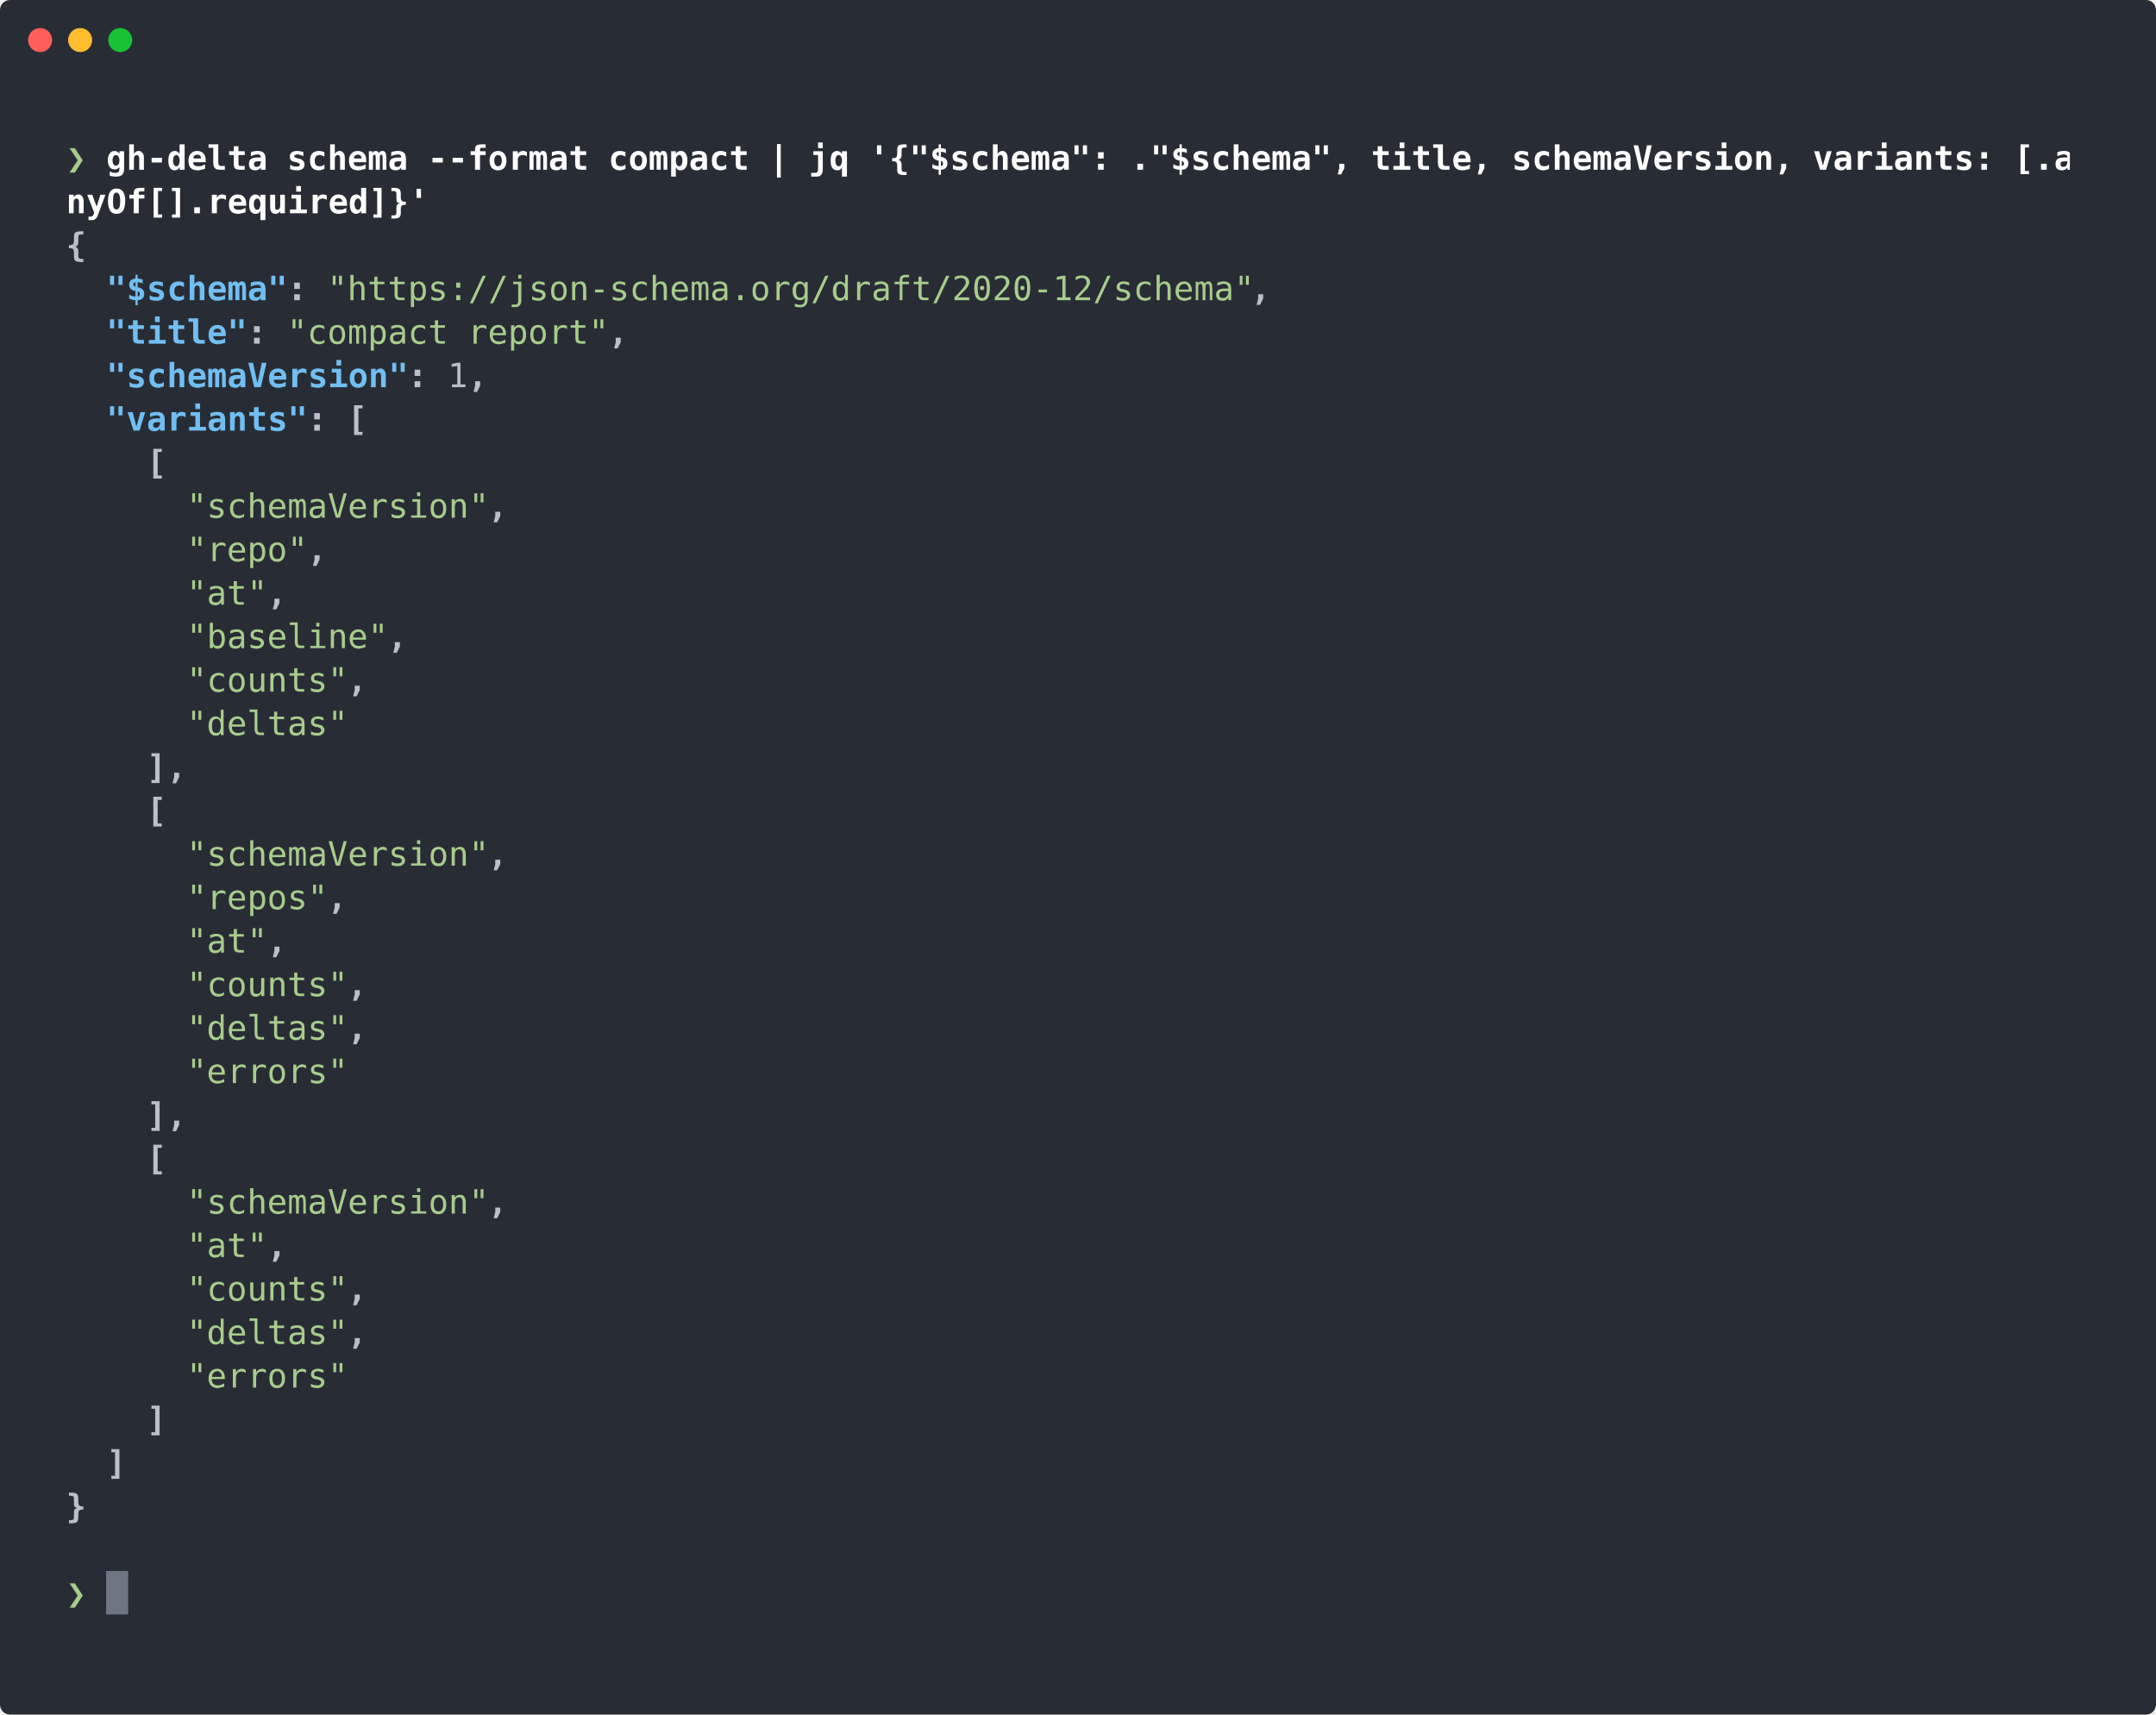
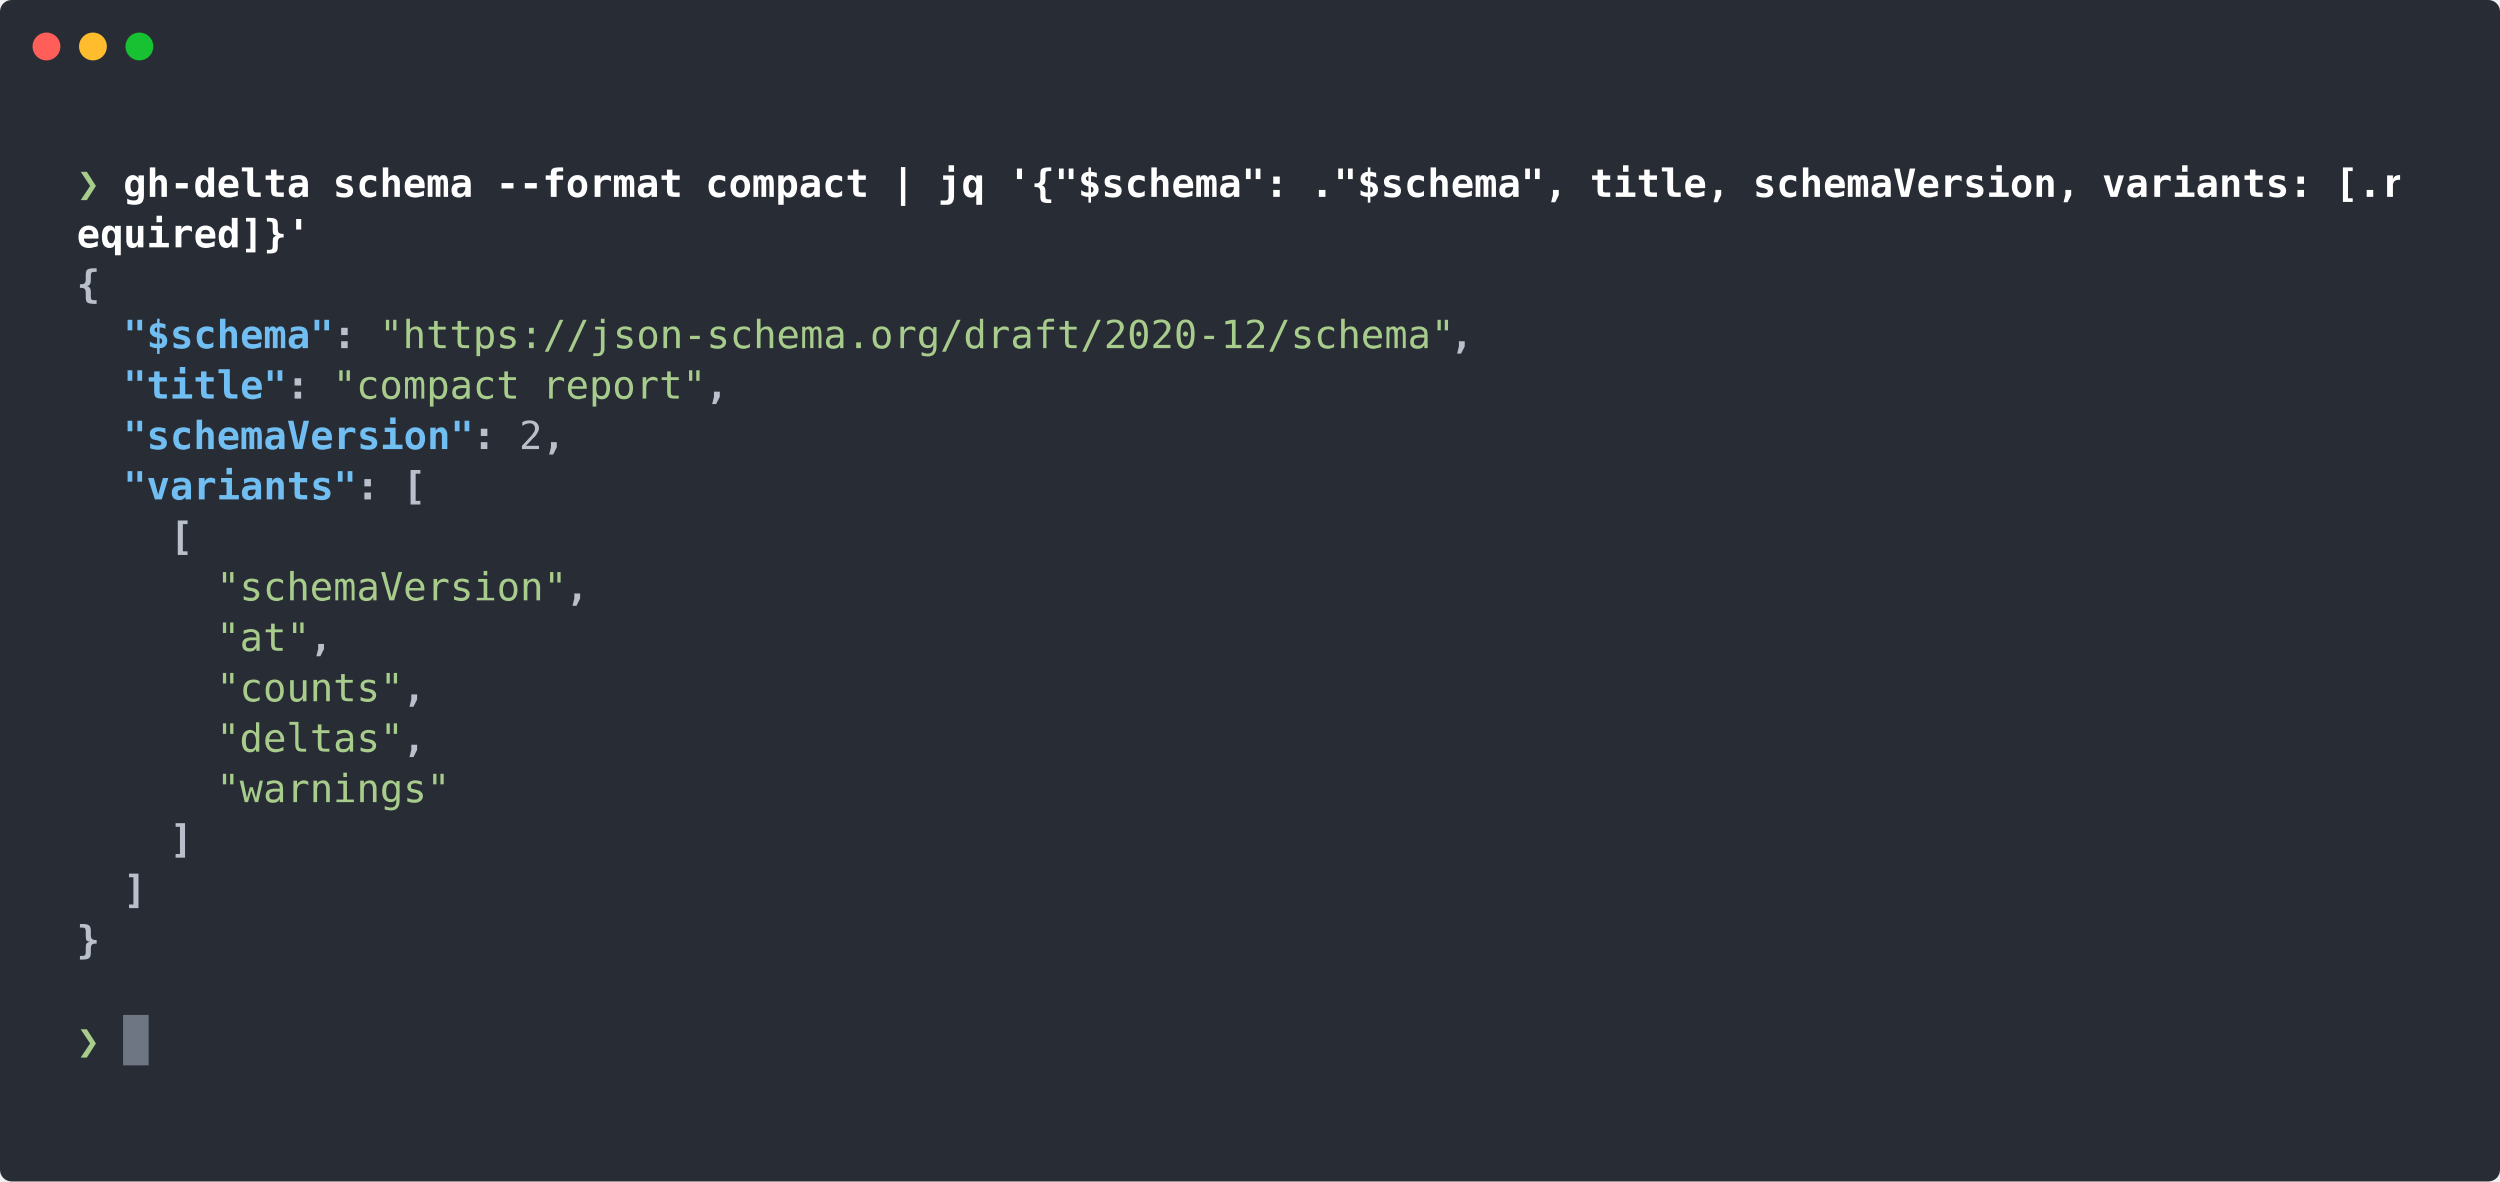
- <svg xmlns="http://www.w3.org/2000/svg" xmlns:xlink="http://www.w3.org/1999/xlink" width="1076" height="855.85">
-   <rect width="1076" height="855.85" rx="5" ry="5" class="a" />
+ <svg xmlns="http://www.w3.org/2000/svg" xmlns:xlink="http://www.w3.org/1999/xlink" width="1076" height="508.49">
+   <rect width="1076" height="508.49" rx="5" ry="5" class="a" />
  <svg y="0%" x="0%">
    <circle cx="20" cy="20" r="6" fill="#ff5f58" />
    <circle cx="40" cy="20" r="6" fill="#ffbd2e" />
    <circle cx="60" cy="20" r="6" fill="#18c132" />
  </svg>
-   <svg height="759.85" viewBox="0 0 100 75.985" width="1000" x="33" y="68">
-     <style>.a{fill:#282d35}.f{fill:#b9c0cb;font-weight:700;white-space:pre}.g,.j,.k,.l{fill:#a8cc8c;white-space:pre}.j,.k,.l{font-weight:700}.k,.l{fill:#fff}.l{fill:#71bef2}</style>
+   <svg height="412.49" viewBox="0 0 100 41.249" width="1000" x="33" y="68">
+     <style>.a{fill:#282d35}.h{fill:#a8cc8c;white-space:pre}.h,.i,.j{font-weight:700}.i{fill:#fff;white-space:pre}.j{fill:#b9c0cb}.j,.k,.l{white-space:pre}.k{fill:#71bef2;font-weight:700}.l{fill:#a8cc8c}</style>
    <g font-family="Monaco,Consolas,Menlo,'Bitstream Vera Sans Mono','Powerline Symbols',monospace" font-size="1.67">
      <defs>
-         <symbol id="1">
-           <text x="4.008" y="1.67" class="f">[</text>
-         </symbol>
-         <symbol id="2">
-           <text x="6.012" y="1.67" class="g">"schemaVersion"</text>
-           <text x="21.042" y="1.67" class="f">,</text>
-         </symbol>
-         <symbol id="3">
-           <text x="6.012" y="1.67" class="g">"at"</text>
-           <text x="10.02" y="1.67" class="f">,</text>
-         </symbol>
-         <symbol id="4">
-           <text x="6.012" y="1.67" class="g">"counts"</text>
-           <text x="14.028" y="1.67" class="f">,</text>
-         </symbol>
-         <symbol id="5">
-           <text x="4.008" y="1.67" class="f">],</text>
-         </symbol>
-         <symbol id="6">
-           <text x="6.012" y="1.67" class="g">"deltas"</text>
-           <text x="14.028" y="1.67" class="f">,</text>
-         </symbol>
-         <symbol id="7">
-           <text x="6.012" y="1.67" class="g">"errors"</text>
-         </symbol>
        <symbol id="a">
-           <path fill="transparent" d="M0 0h100v35H0z" />
+           <path fill="transparent" d="M0 0h100v19H0z" />
        </symbol>
        <symbol id="b">
          <path fill="#6f7683" d="M0 0h1.102v2.171H0z" />
        </symbol>
      </defs>
-       <path class="a" d="M0 0h100v75.985H0z" />
+       <path class="a" d="M0 0h100v41.249H0z" />
      <svg width="100">
        <svg>
          <use xlink:href="#a" />
-           <use xlink:href="#b" x="1.996" y="71.618" />
-           <text y="1.67" class="j">❯</text>
-           <text x="2.004" y="1.67" class="k">gh-delta</text>
-           <text x="11.022" y="1.67" class="k">schema</text>
-           <text x="18.036" y="1.67" class="k">--format</text>
-           <text x="27.054" y="1.67" class="k">compact</text>
-           <text x="35.07" y="1.67" class="k">|</text>
-           <text x="37.074" y="1.67" class="k">jq</text>
-           <text x="40.08" y="1.67" class="k">'{"$schema":</text>
-           <text x="53.106" y="1.67" class="k">."$schema",</text>
-           <text x="65.13" y="1.67" class="k">title,</text>
-           <text x="72.144" y="1.67" class="k">schemaVersion,</text>
-           <text x="87.174" y="1.67" class="k">variants:</text>
-           <text x="97.194" y="1.67" class="k">[.a</text>
-           <text y="3.841" class="k">nyOf[].required]}'</text>
-           <text y="6.012" class="f">{</text>
-           <text x="2.004" y="8.183" class="l">"$schema"</text>
-           <text x="11.022" y="8.183" class="f">:</text>
-           <text x="13.026" y="8.183" class="g">"https://json-schema.org/draft/2020-12/schema"</text>
-           <text x="59.118" y="8.183" class="f">,</text>
-           <text x="2.004" y="10.354" class="l">"title"</text>
-           <text x="9.018" y="10.354" class="f">:</text>
-           <text x="11.022" y="10.354" class="g">"compact</text>
-           <text x="20.04" y="10.354" class="g">report"</text>
-           <text x="27.054" y="10.354" class="f">,</text>
-           <text x="2.004" y="12.525" class="l">"schemaVersion"</text>
-           <text x="17.034" y="12.525" class="f">:</text>
-           <text x="19.038" y="12.525" style="white-space:pre" fill="#b9c0cb">1</text>
-           <text x="20.04" y="12.525" class="f">,</text>
-           <text x="2.004" y="14.696" class="l">"variants"</text>
-           <text x="12.024" y="14.696" class="f">:</text>
-           <text x="14.028" y="14.696" class="f">[</text>
-           <use xlink:href="#1" y="15.197" />
-           <use xlink:href="#2" y="17.368" />
-           <text x="6.012" y="21.209" class="g">"repo"</text>
-           <text x="12.024" y="21.209" class="f">,</text>
-           <use xlink:href="#3" y="21.71" />
-           <text x="6.012" y="25.551" class="g">"baseline"</text>
-           <text x="16.032" y="25.551" class="f">,</text>
-           <use xlink:href="#4" y="26.052" />
-           <text x="6.012" y="29.893" class="g">"deltas"</text>
-           <use xlink:href="#5" y="30.394" />
-           <use xlink:href="#1" y="32.565" />
-           <use xlink:href="#2" y="34.736" />
-           <text x="6.012" y="38.577" class="g">"repos"</text>
-           <text x="13.026" y="38.577" class="f">,</text>
-           <use xlink:href="#3" y="39.078" />
-           <use xlink:href="#4" y="41.249" />
-           <use xlink:href="#6" y="43.42" />
-           <use xlink:href="#7" y="45.591" />
-           <use xlink:href="#5" y="47.762" />
-           <use xlink:href="#1" y="49.933" />
-           <use xlink:href="#2" y="52.104" />
-           <use xlink:href="#3" y="54.275" />
-           <use xlink:href="#4" y="56.446" />
-           <use xlink:href="#6" y="58.617" />
-           <use xlink:href="#7" y="60.788" />
-           <text x="4.008" y="64.629" class="f">]</text>
-           <text x="2.004" y="66.8" class="f">]</text>
-           <text y="68.971" class="f">}</text>
-           <text y="73.313" class="j">❯</text>
+           <use xlink:href="#b" x="1.996" y="36.882" />
+           <text y="1.67" class="h">❯</text>
+           <text x="2.004" y="1.67" class="i">gh-delta</text>
+           <text x="11.022" y="1.67" class="i">schema</text>
+           <text x="18.036" y="1.67" class="i">--format</text>
+           <text x="27.054" y="1.67" class="i">compact</text>
+           <text x="35.07" y="1.67" class="i">|</text>
+           <text x="37.074" y="1.67" class="i">jq</text>
+           <text x="40.08" y="1.67" class="i">'{"$schema":</text>
+           <text x="53.106" y="1.67" class="i">."$schema",</text>
+           <text x="65.13" y="1.67" class="i">title,</text>
+           <text x="72.144" y="1.67" class="i">schemaVersion,</text>
+           <text x="87.174" y="1.67" class="i">variants:</text>
+           <text x="97.194" y="1.67" class="i">[.r</text>
+           <text y="3.841" class="i">equired]}'</text>
+           <text y="6.012" class="j">{</text>
+           <text x="2.004" y="8.183" class="k">"$schema"</text>
+           <text x="11.022" y="8.183" class="j">:</text>
+           <text x="13.026" y="8.183" class="l">"https://json-schema.org/draft/2020-12/schema"</text>
+           <text x="59.118" y="8.183" class="j">,</text>
+           <text x="2.004" y="10.354" class="k">"title"</text>
+           <text x="9.018" y="10.354" class="j">:</text>
+           <text x="11.022" y="10.354" class="l">"compact</text>
+           <text x="20.04" y="10.354" class="l">report"</text>
+           <text x="27.054" y="10.354" class="j">,</text>
+           <text x="2.004" y="12.525" class="k">"schemaVersion"</text>
+           <text x="17.034" y="12.525" class="j">:</text>
+           <text x="19.038" y="12.525" style="white-space:pre" fill="#b9c0cb">2</text>
+           <text x="20.04" y="12.525" class="j">,</text>
+           <text x="2.004" y="14.696" class="k">"variants"</text>
+           <text x="12.024" y="14.696" class="j">:</text>
+           <text x="14.028" y="14.696" class="j">[</text>
+           <text x="4.008" y="16.867" class="j">[</text>
+           <text x="6.012" y="19.038" class="l">"schemaVersion"</text>
+           <text x="21.042" y="19.038" class="j">,</text>
+           <text x="6.012" y="21.209" class="l">"at"</text>
+           <text x="10.02" y="21.209" class="j">,</text>
+           <text x="6.012" y="23.38" class="l">"counts"</text>
+           <text x="14.028" y="23.38" class="j">,</text>
+           <text x="6.012" y="25.551" class="l">"deltas"</text>
+           <text x="14.028" y="25.551" class="j">,</text>
+           <text x="6.012" y="27.722" class="l">"warnings"</text>
+           <text x="4.008" y="29.893" class="j">]</text>
+           <text x="2.004" y="32.064" class="j">]</text>
+           <text y="34.235" class="j">}</text>
+           <text y="38.577" class="h">❯</text>
        </svg>
      </svg>
    </g>
  </svg>
</svg>
